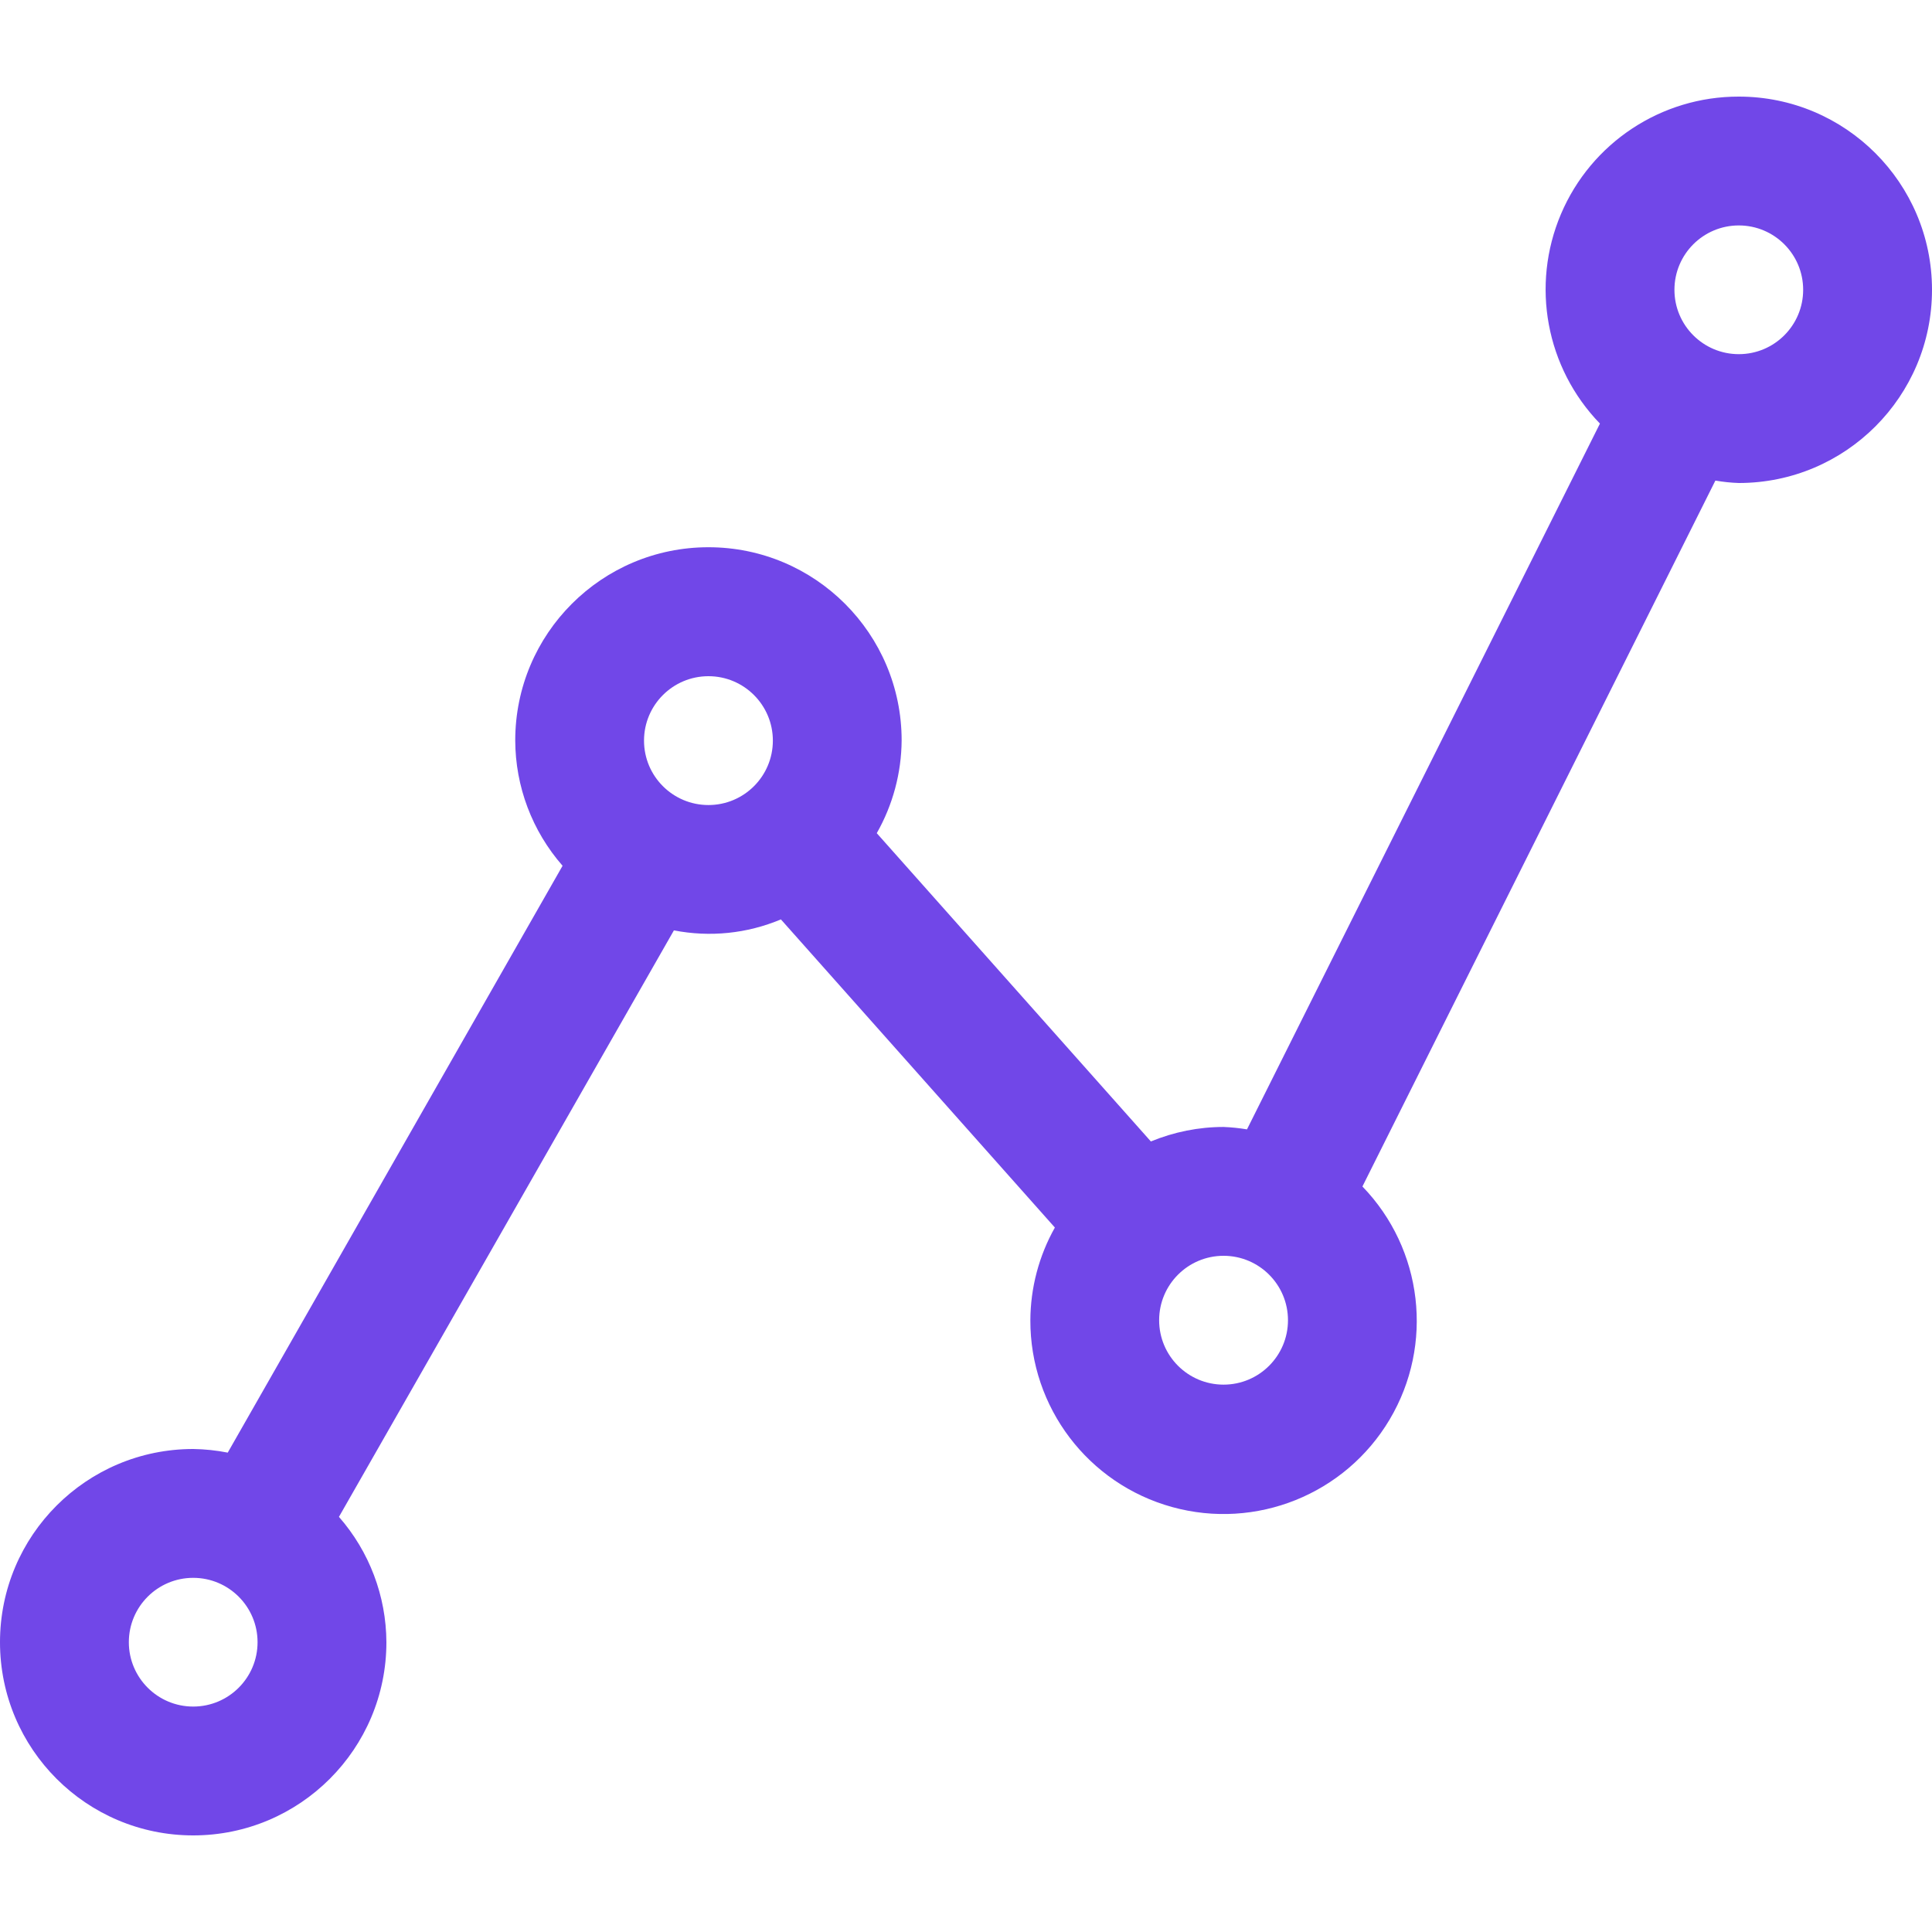
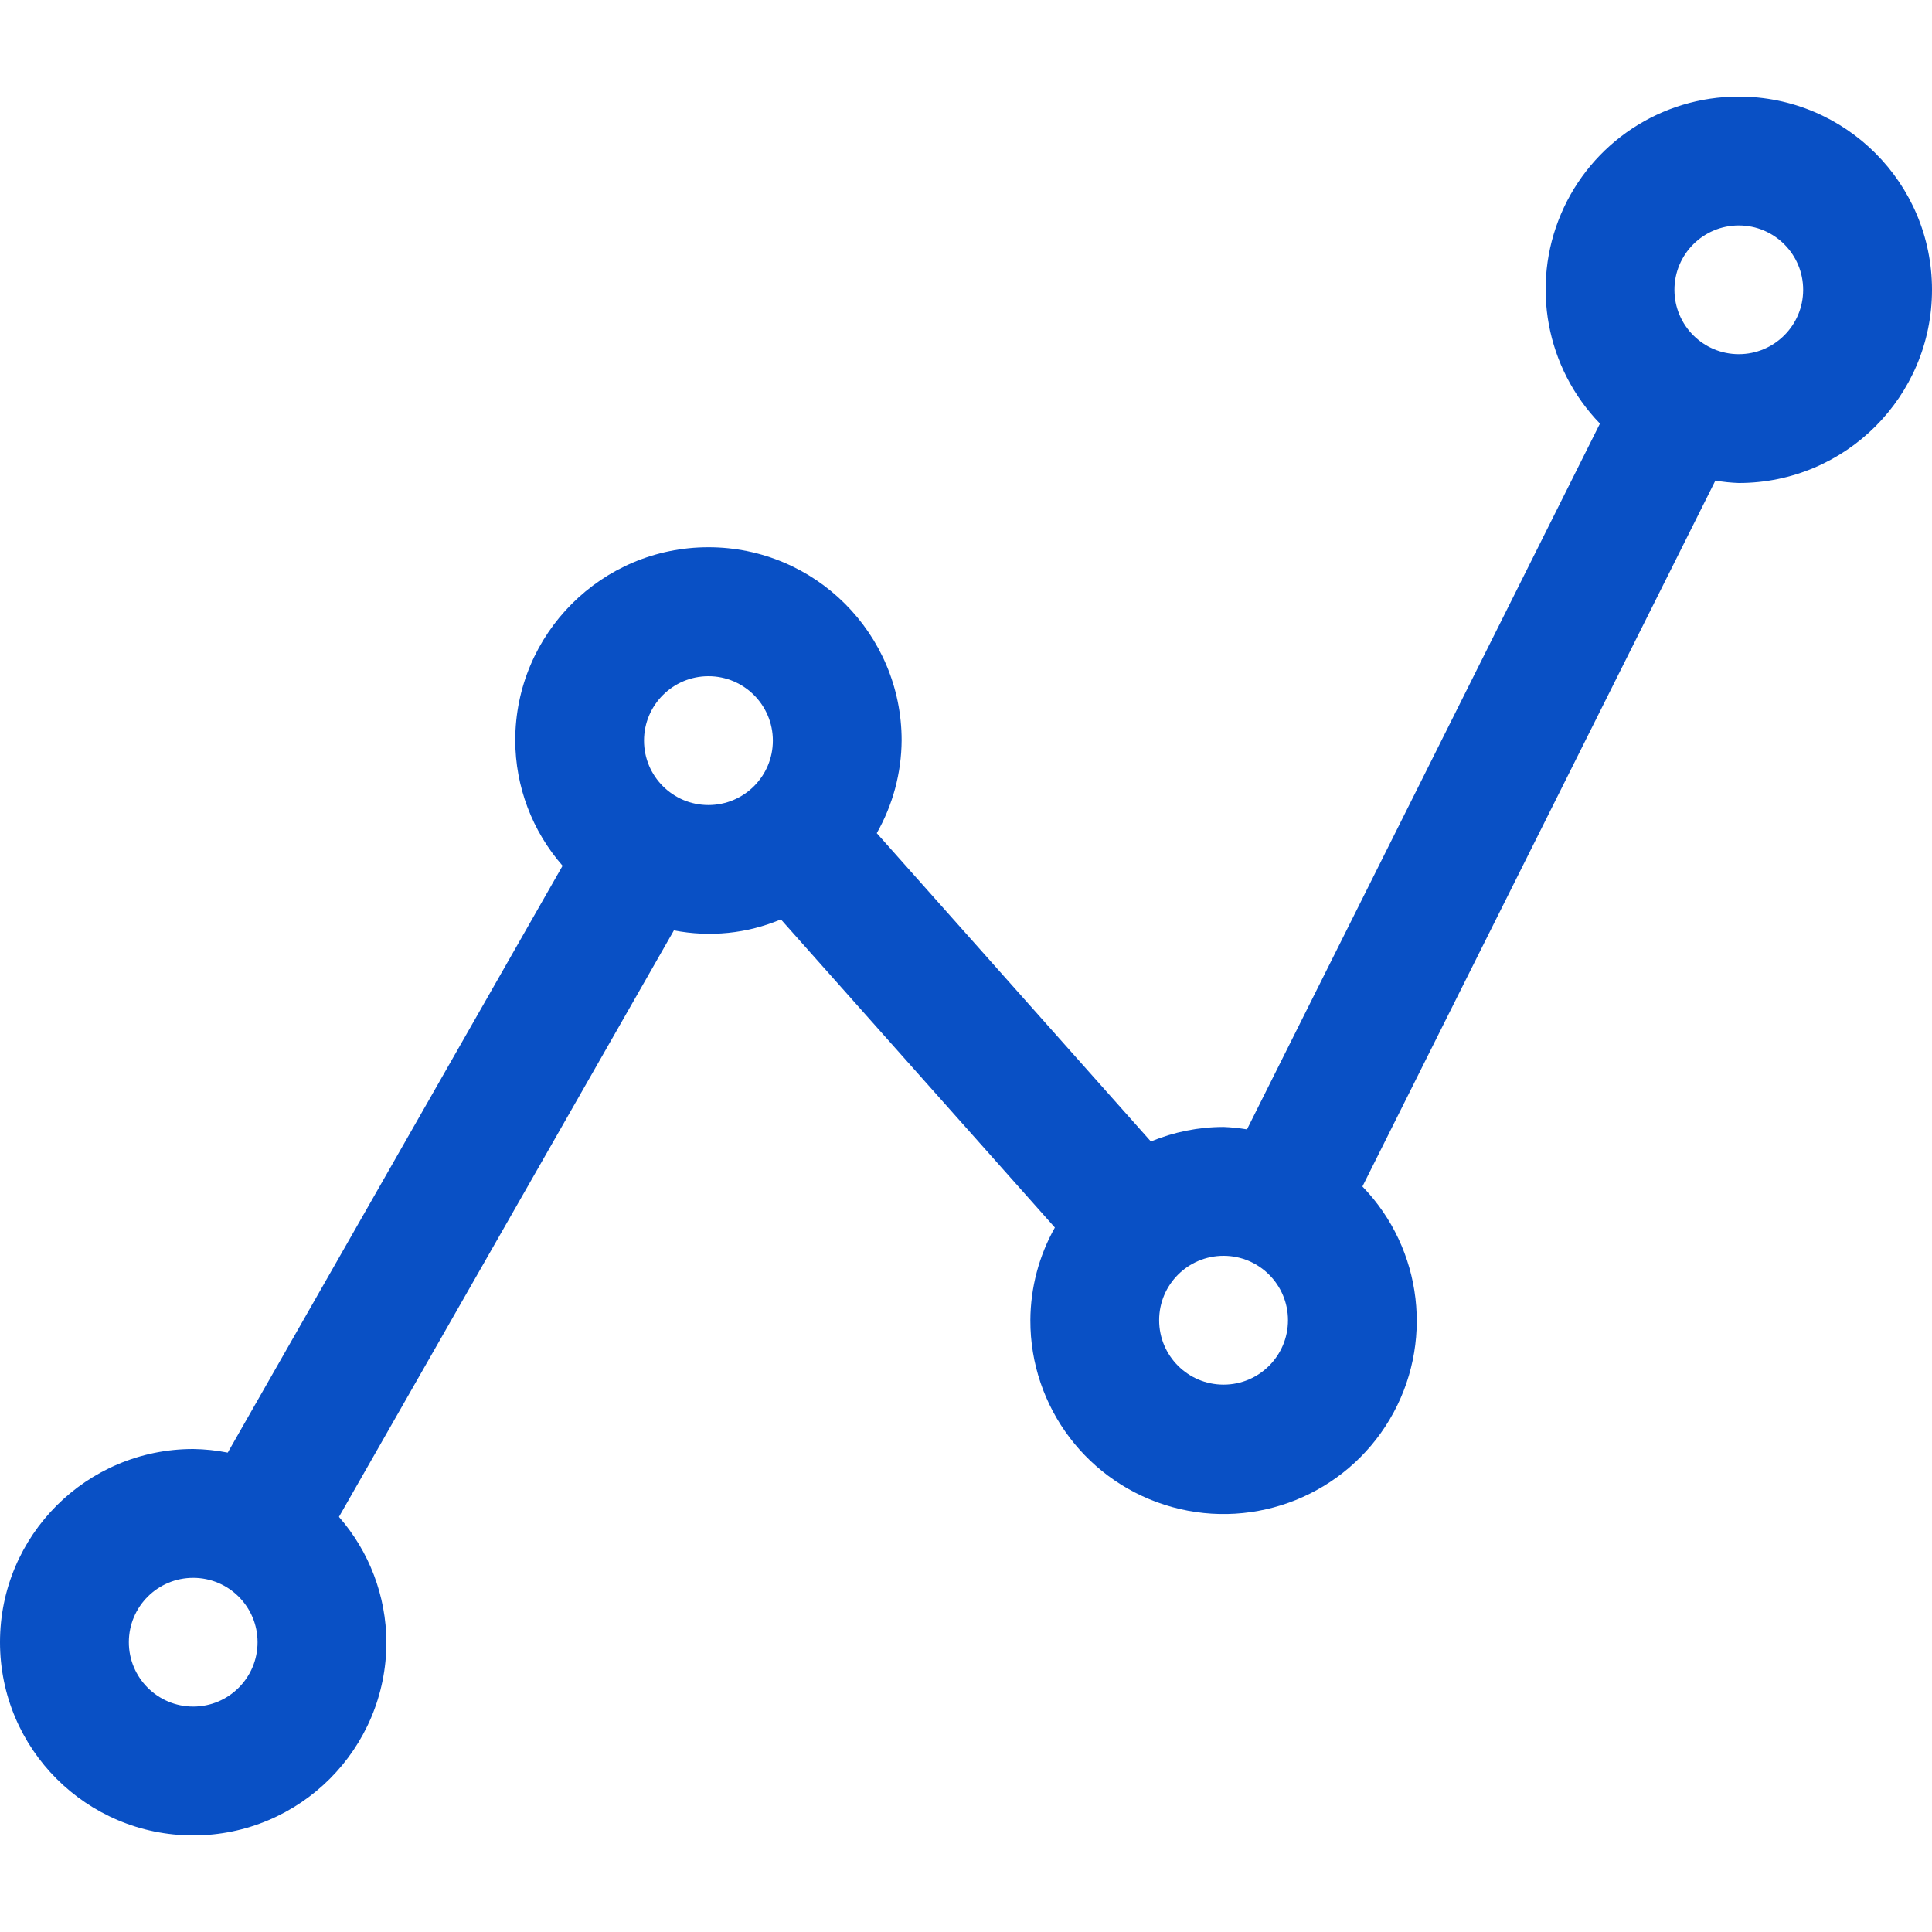
<svg xmlns="http://www.w3.org/2000/svg" width="16" height="16" fill="none">
-   <path fill="#7147E8" d="M14.4.8a1.597 1.597 0 0 0-1.15 2.708l-2.923 5.845a1.545 1.545 0 0 0-.194-.02c-.206 0-.41.041-.602.12L7.261 6.9c.133-.234.204-.498.206-.768a1.6 1.6 0 0 0-3.2 0c.001.382.14.75.392 1.038L1.886 12.03A1.595 1.595 0 0 0 1.6 12a1.6 1.6 0 1 0 1.6 1.6 1.586 1.586 0 0 0-.393-1.038l2.774-4.857c.298.058.606.027.886-.091l2.269 2.552a1.58 1.58 0 0 0-.203.767 1.6 1.6 0 1 0 2.75-1.107l2.923-5.846c.065.011.13.018.194.02a1.6 1.6 0 1 0 0-3.2ZM1.6 14.133a.533.533 0 1 1 0-1.066.533.533 0 0 1 0 1.066Zm4.267-7.466a.533.533 0 1 1 0-1.067.533.533 0 0 1 0 1.067Zm4.266 4.8a.533.533 0 1 1 0-1.067.533.533 0 0 1 0 1.067ZM14.4 2.933a.533.533 0 1 1 0-1.066.533.533 0 0 1 0 1.066Z" />
+   <path fill="#0950c5" d="M14.4.8a1.597 1.597 0 0 0-1.15 2.708l-2.923 5.845a1.545 1.545 0 0 0-.194-.02c-.206 0-.41.041-.602.12L7.261 6.9c.133-.234.204-.498.206-.768a1.6 1.6 0 0 0-3.2 0c.001.382.14.75.392 1.038L1.886 12.03A1.595 1.595 0 0 0 1.6 12a1.6 1.6 0 1 0 1.6 1.6 1.586 1.586 0 0 0-.393-1.038l2.774-4.857c.298.058.606.027.886-.091l2.269 2.552a1.58 1.58 0 0 0-.203.767 1.6 1.6 0 1 0 2.75-1.107l2.923-5.846c.065.011.13.018.194.02a1.6 1.6 0 1 0 0-3.2ZM1.6 14.133a.533.533 0 1 1 0-1.066.533.533 0 0 1 0 1.066Zm4.267-7.466a.533.533 0 1 1 0-1.067.533.533 0 0 1 0 1.067Zm4.266 4.8a.533.533 0 1 1 0-1.067.533.533 0 0 1 0 1.067ZM14.4 2.933a.533.533 0 1 1 0-1.066.533.533 0 0 1 0 1.066Z" />
</svg>
